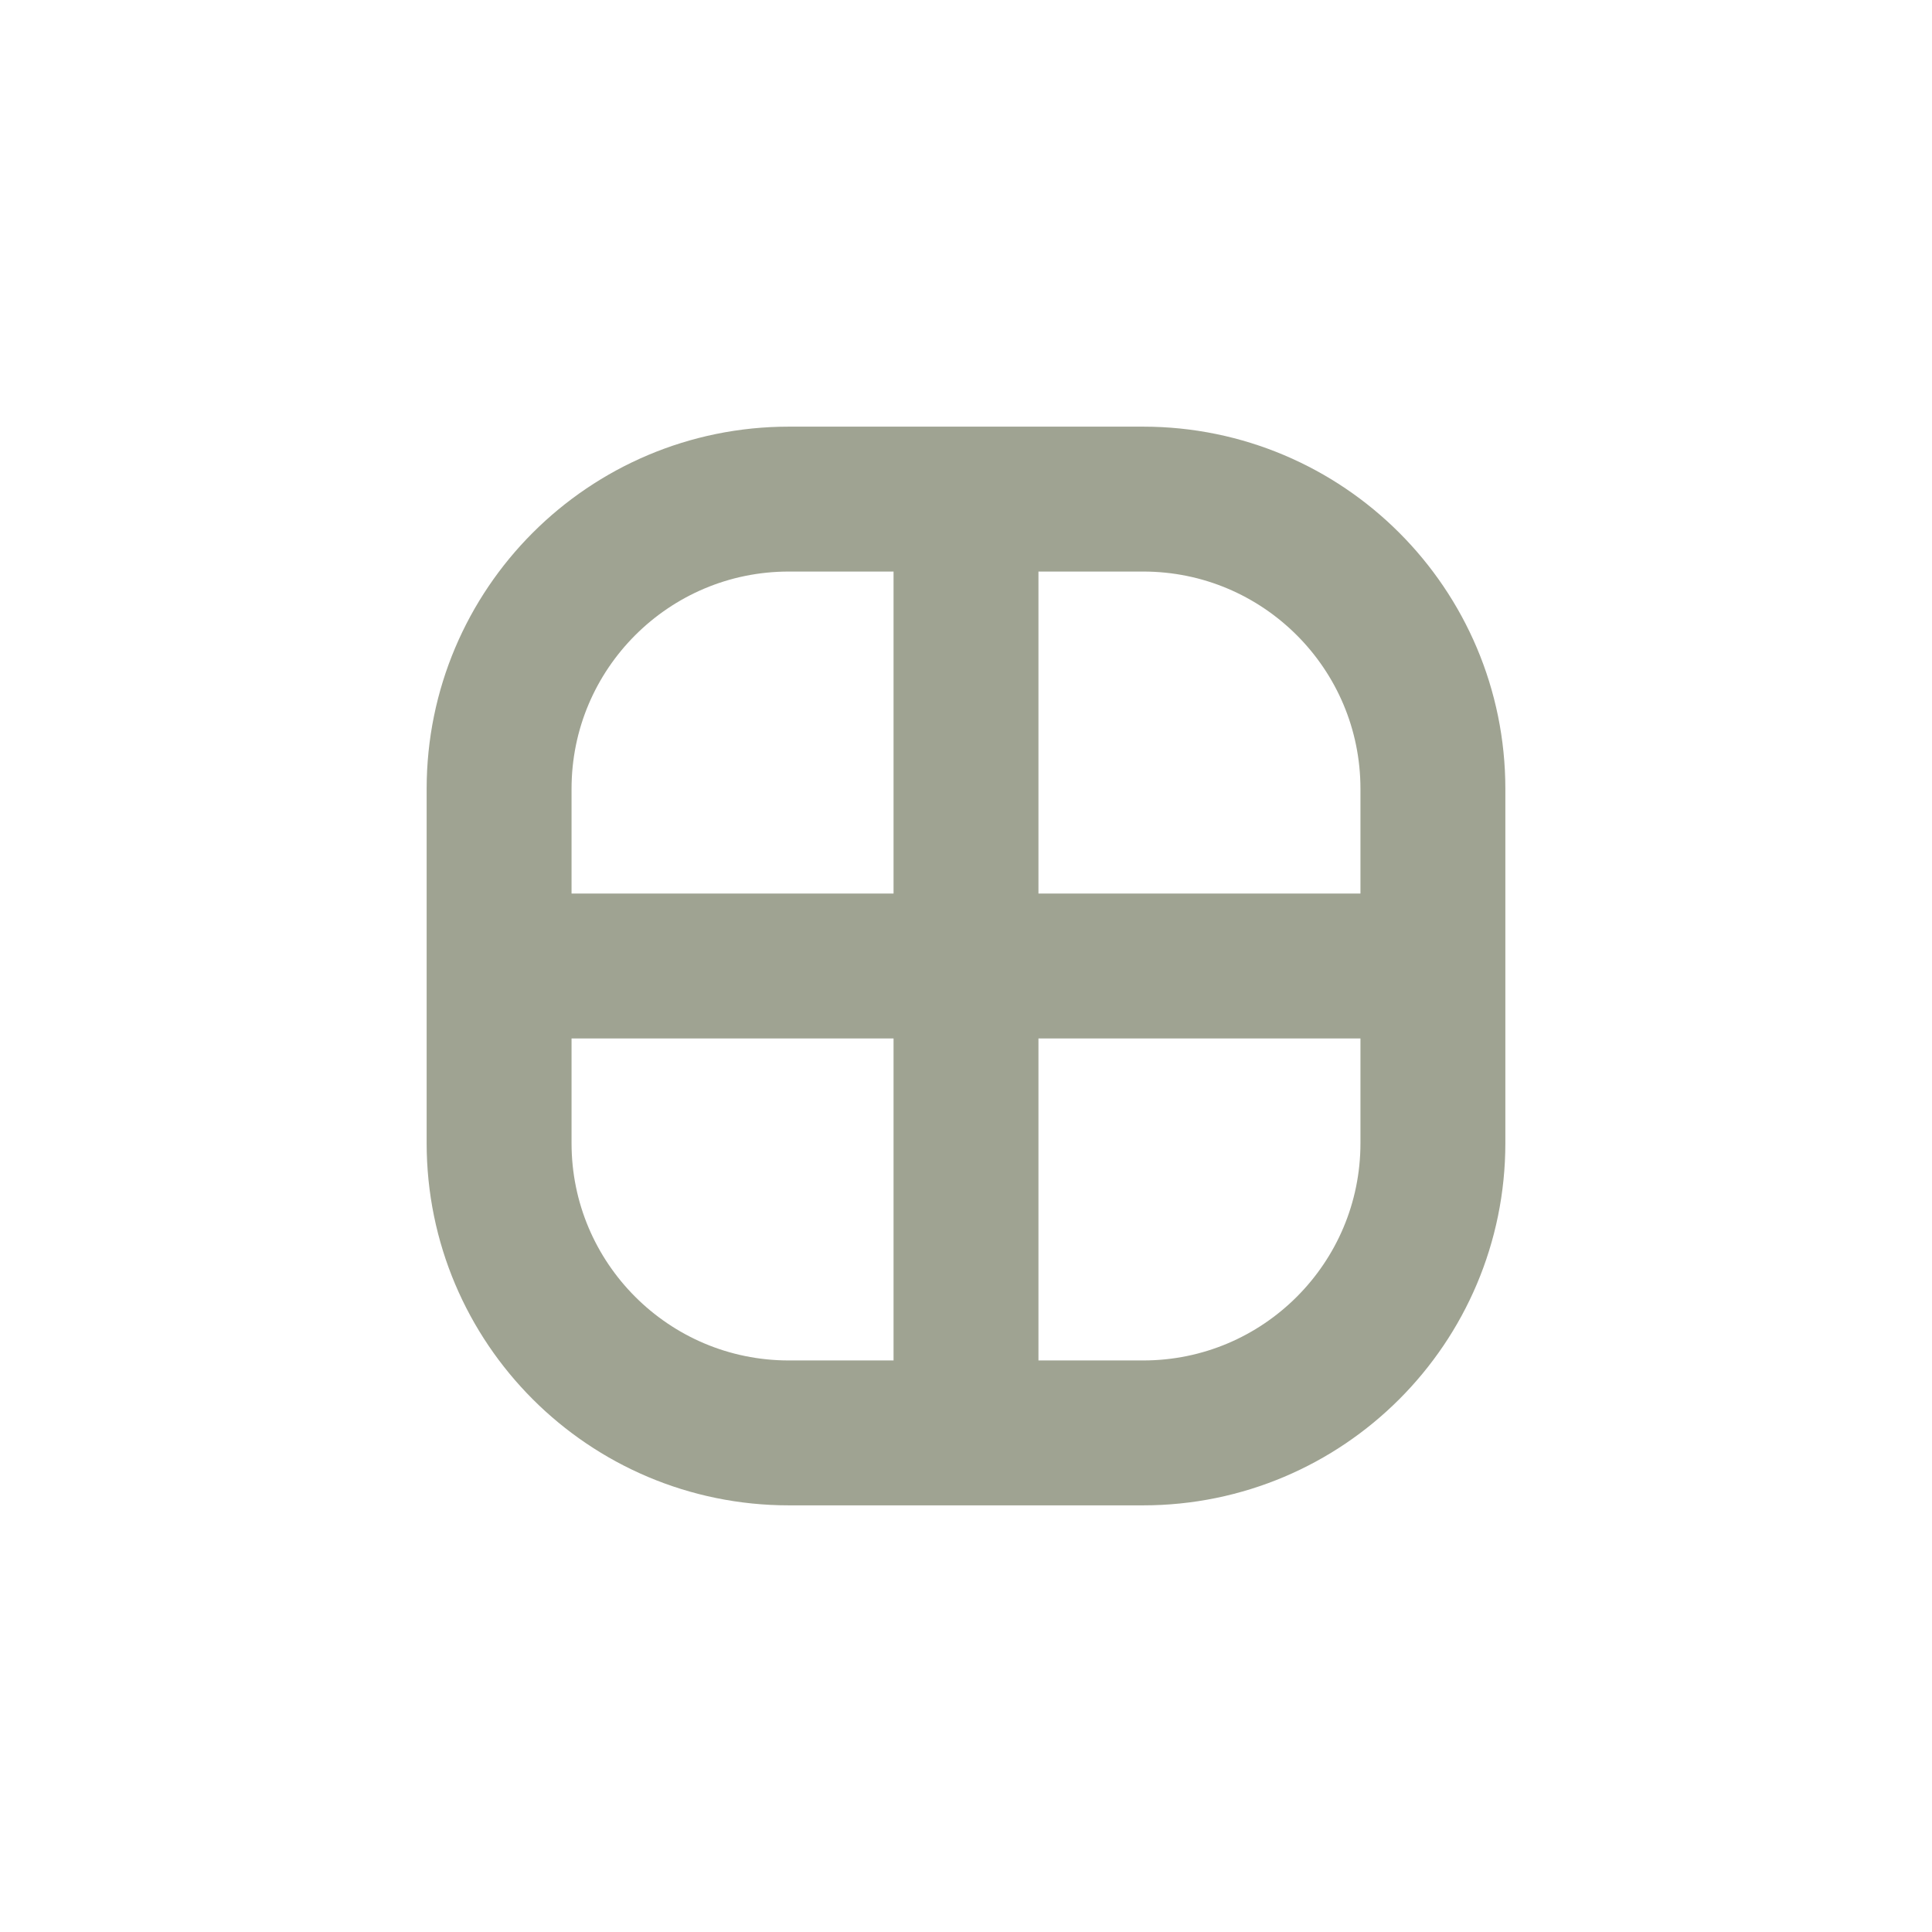
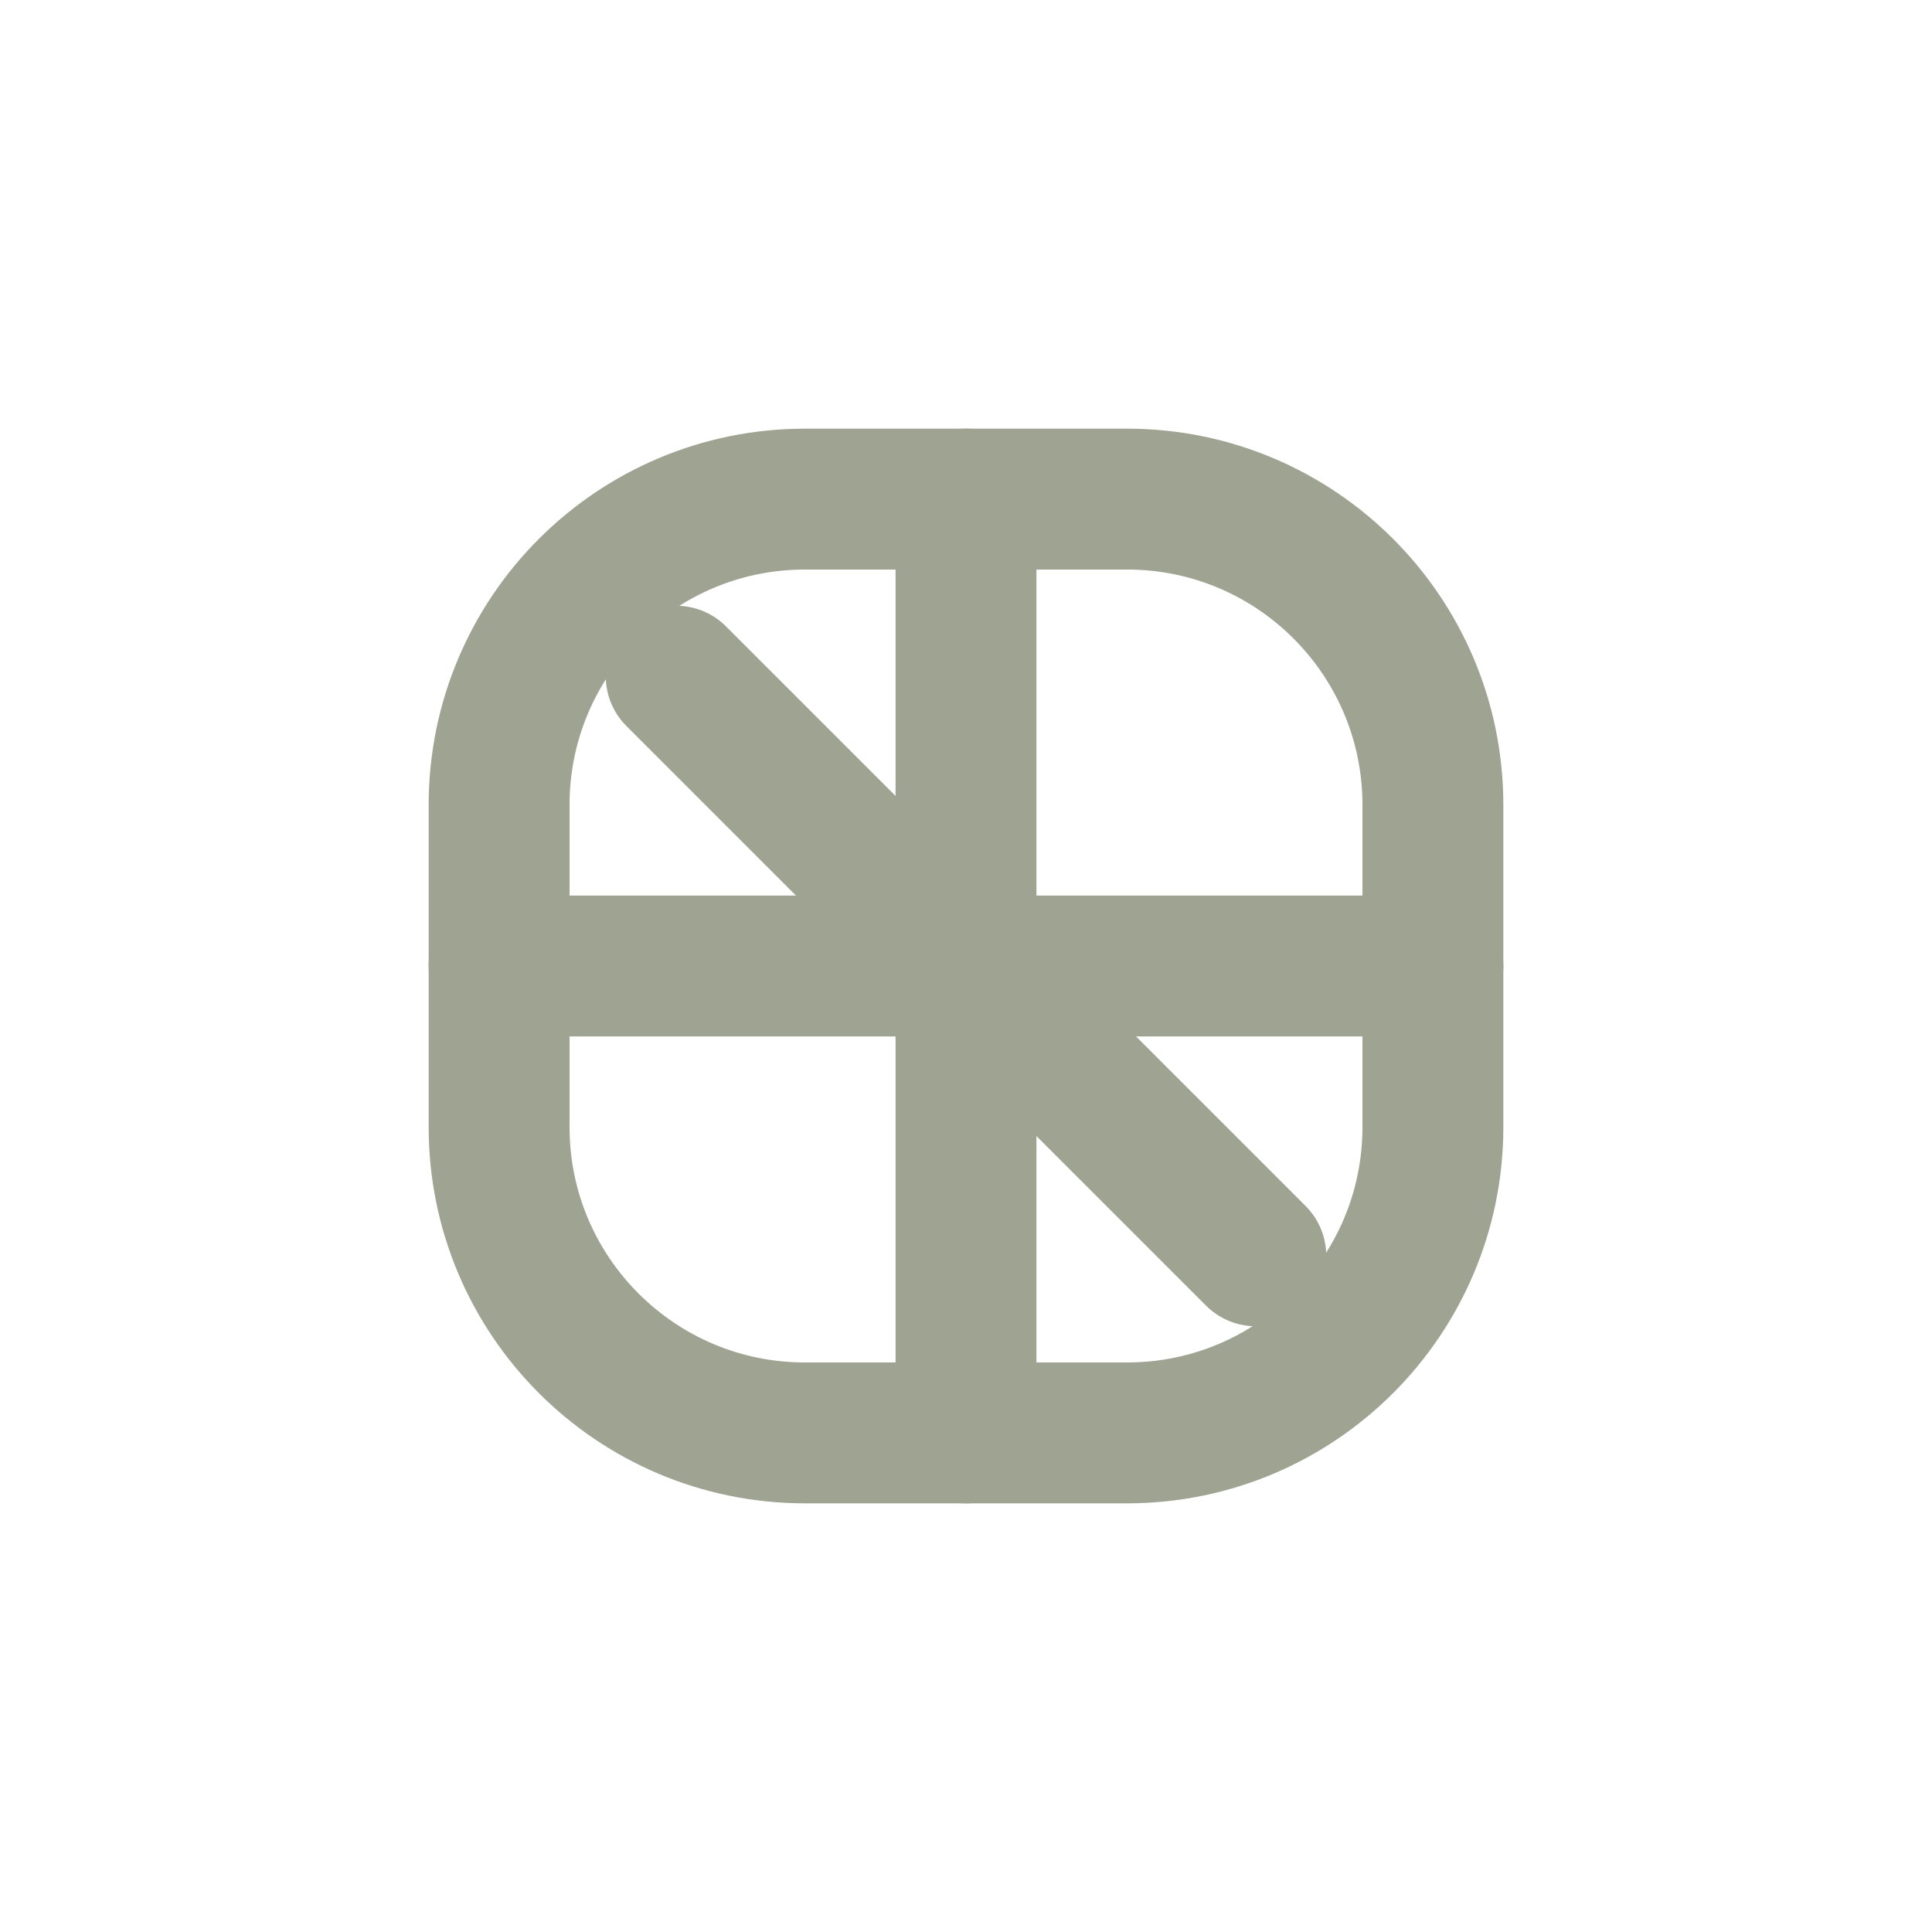
<svg xmlns="http://www.w3.org/2000/svg" width="64" height="64" viewBox="0 0 24 24" fill="none">
-   <rect x="6.2" y="6.2" width="11.6" height="11.6" rx="3.6" stroke="#9FA392" stroke-width="1.8" />
-   <path d="M12 6.2V17.8" stroke="#9FA392" stroke-width="1.8" />
-   <path d="M6.2 12H17.8" stroke="#9FA392" stroke-width="1.8" />
+   <g stroke="#9FA392" stroke-width="1.75" stroke-linecap="round" stroke-linejoin="round" fill="none">
+     <rect x="6.2" y="6.2" width="11.6" height="11.6" rx="3.8" />
+     <path d="M12 6.2V17.8" />
+     <path d="M6.2 12H17.8" />
+     <path d="M8.4 8.4L15.6 15.6" />
+   </g>
</svg>
